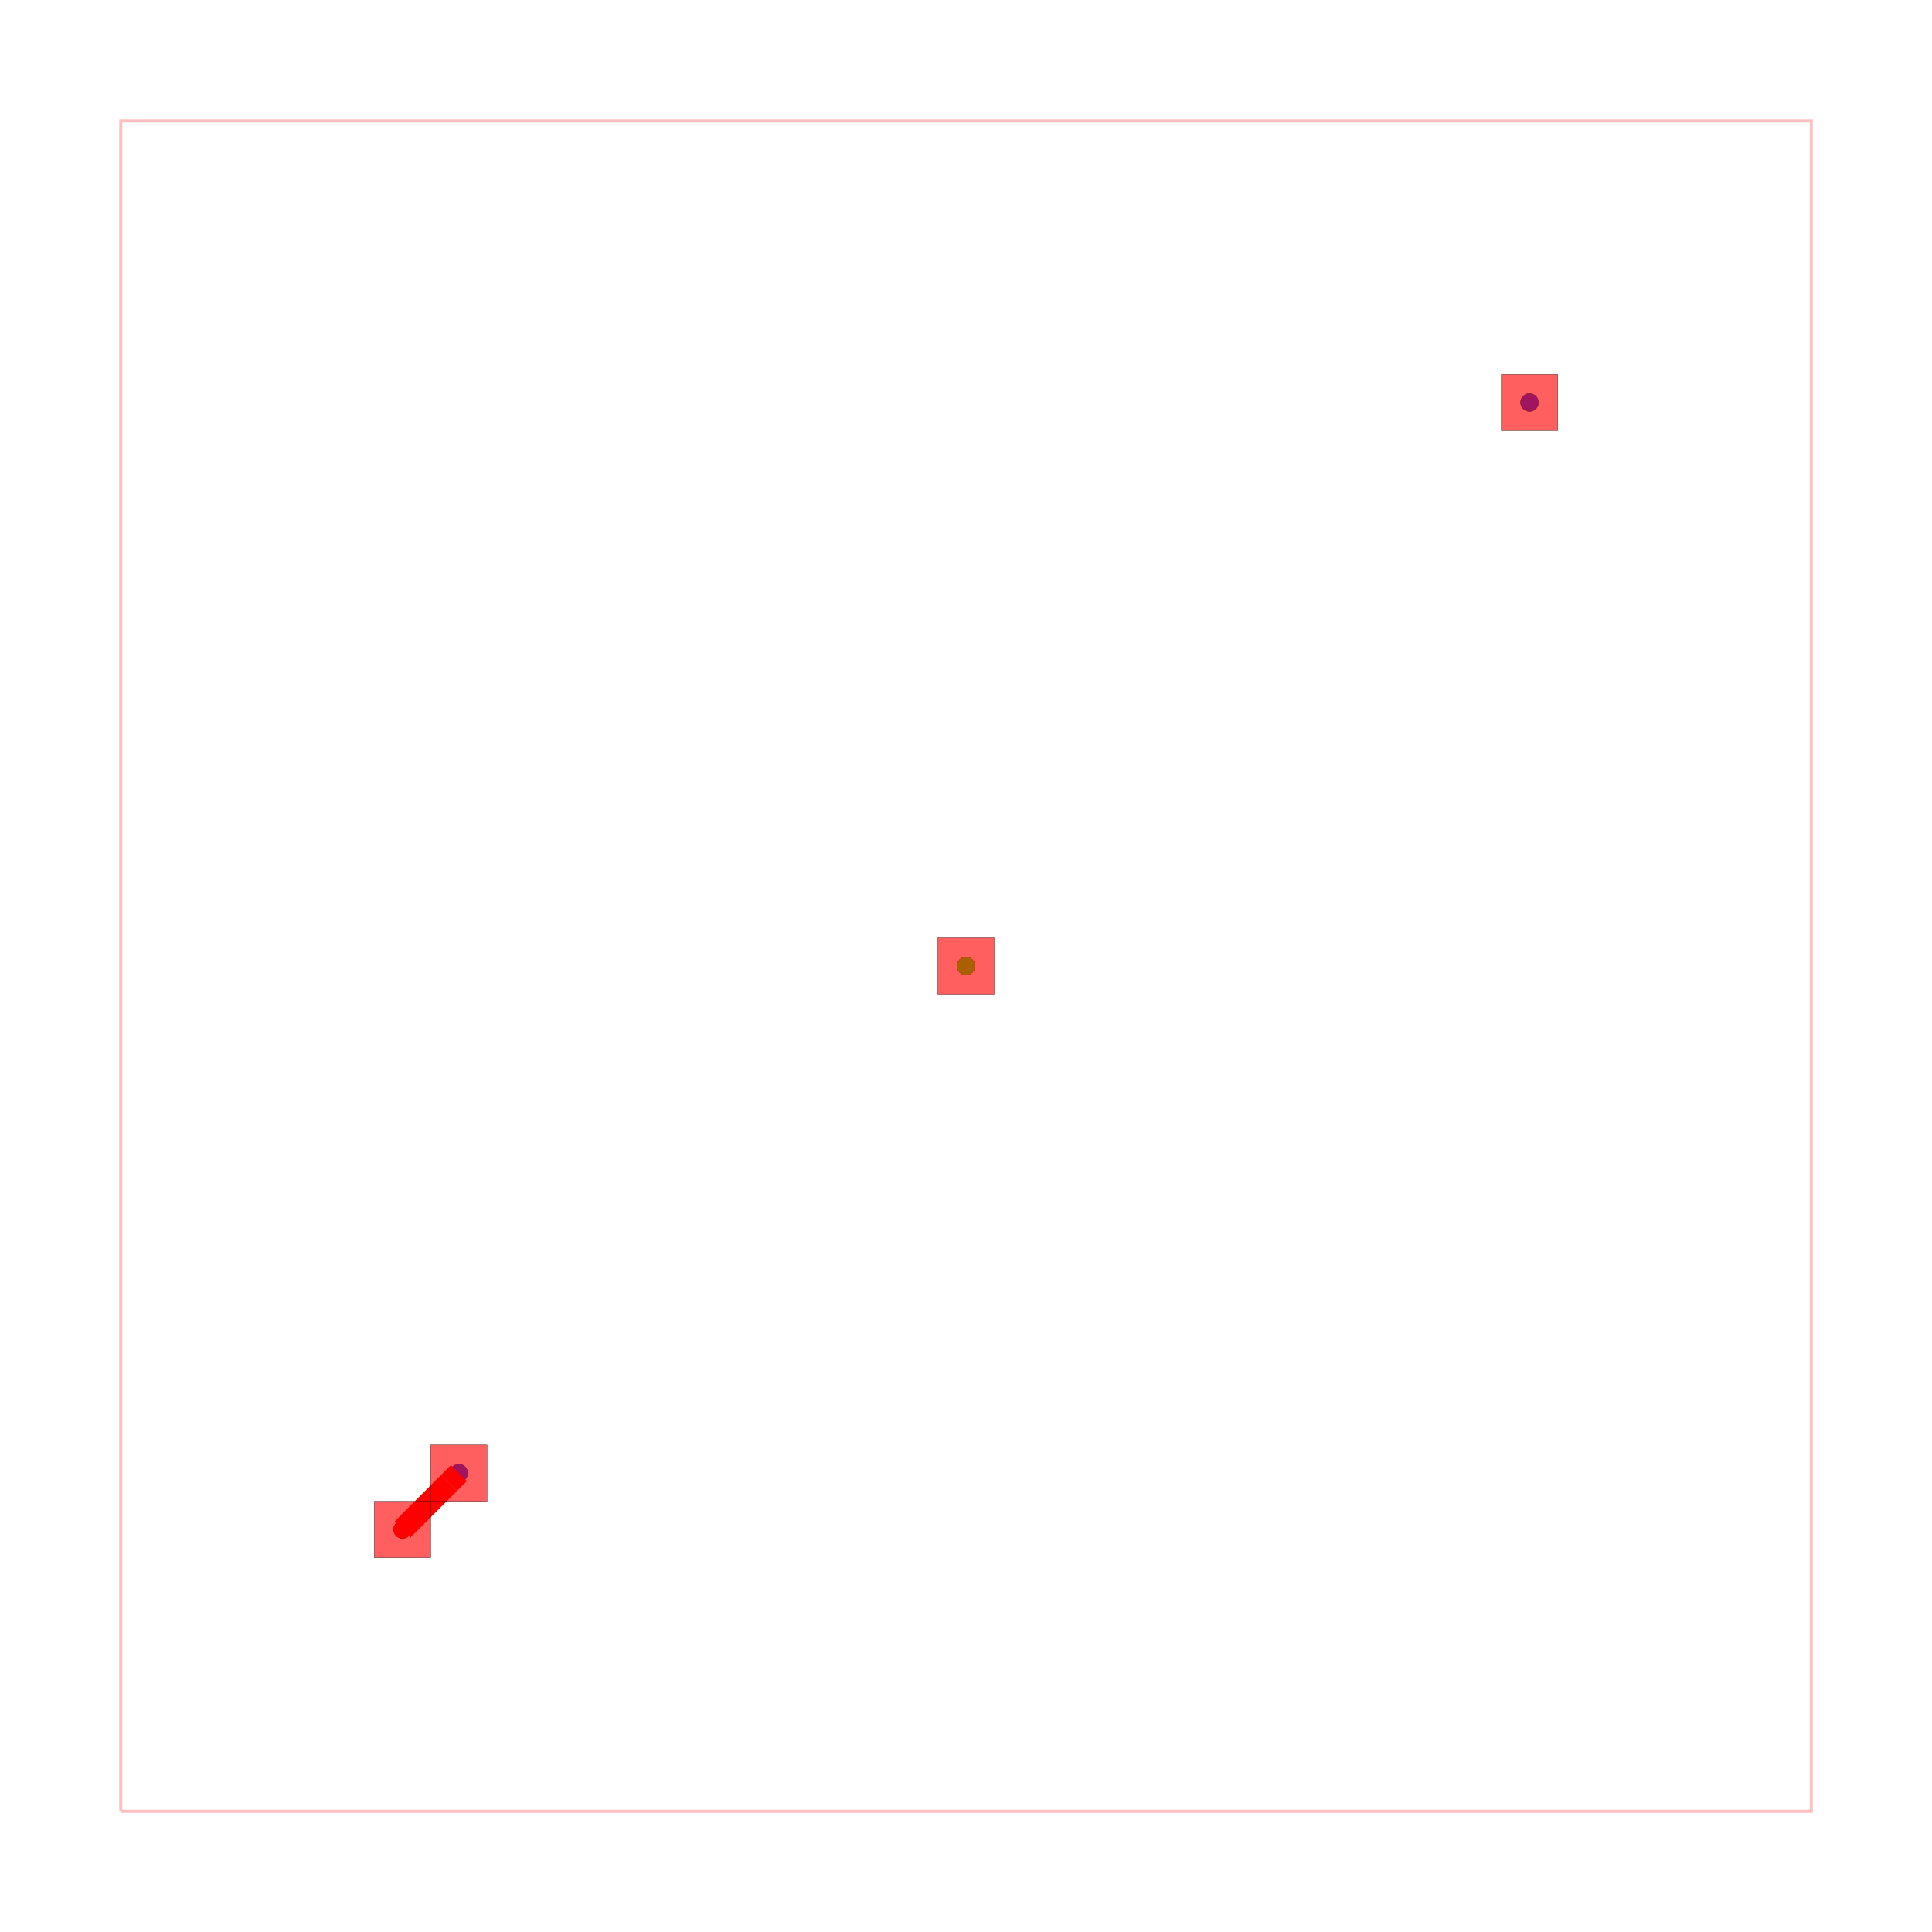
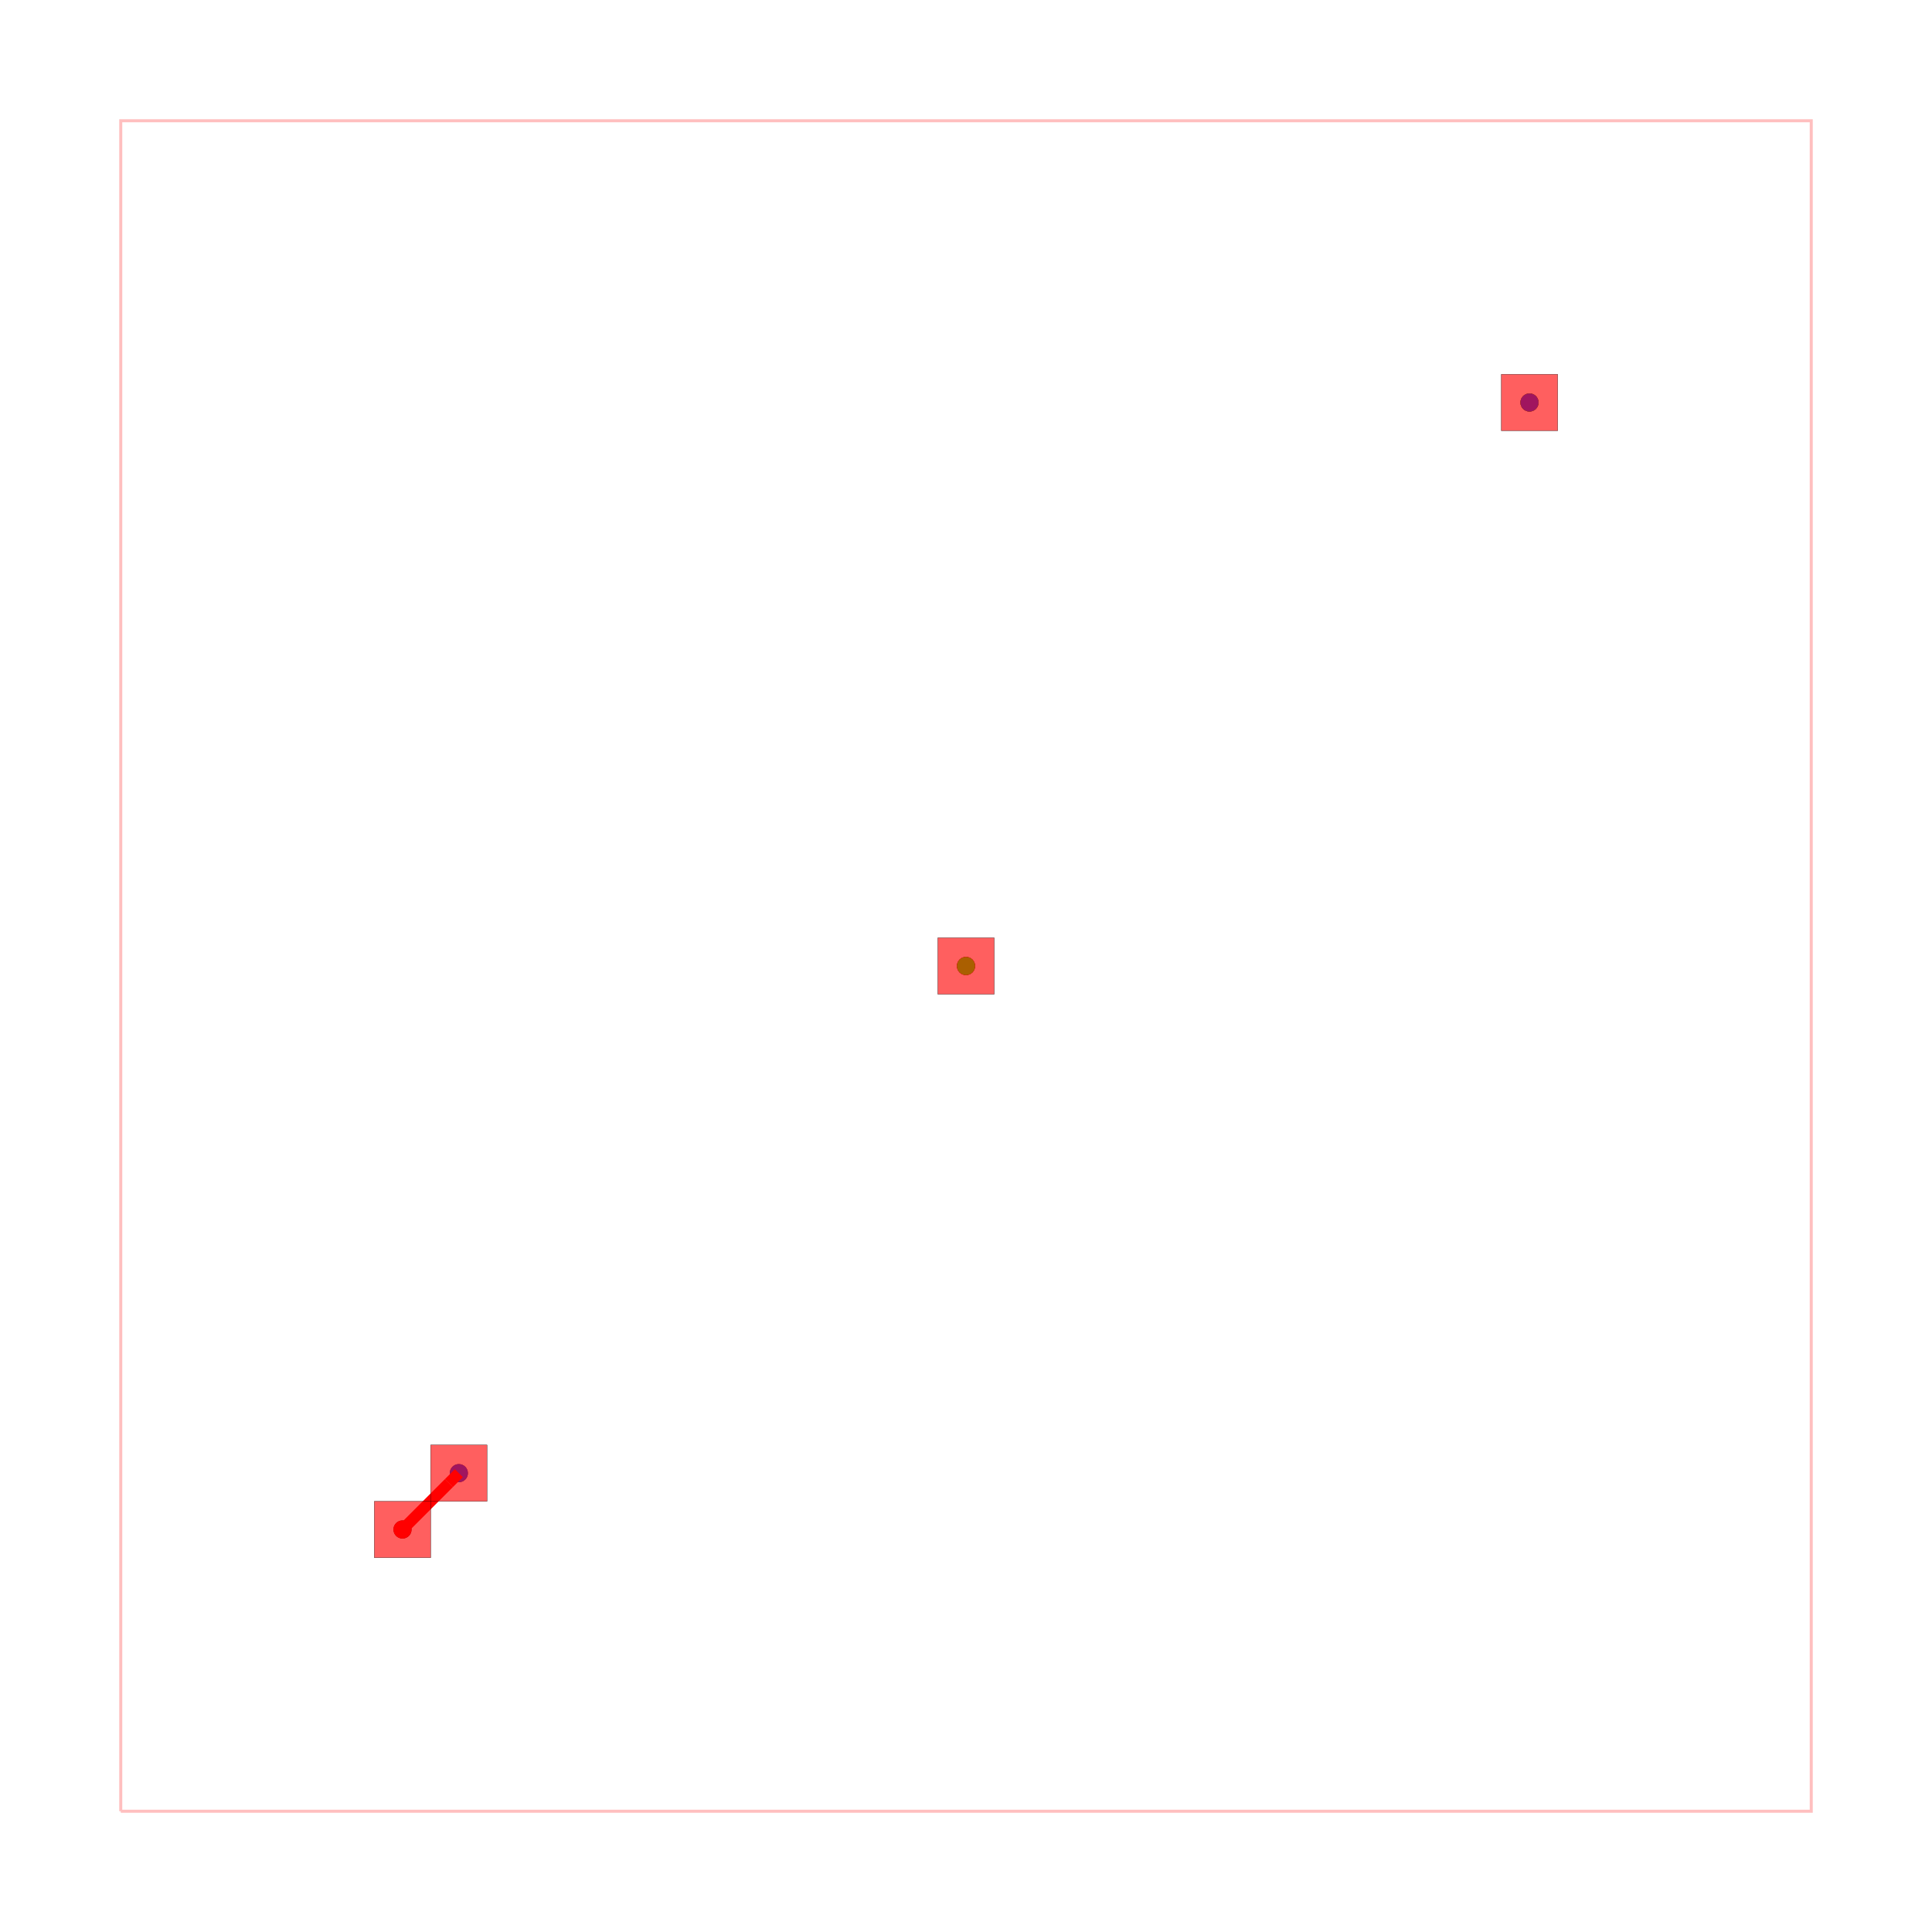
<svg xmlns="http://www.w3.org/2000/svg" width="640" height="640" viewBox="0 0 640 640">
  <rect width="100%" height="100%" fill="white" />
  <g>
    <circle data-type="point" data-label="on-board " data-x="0" data-y="0" cx="133.333" cy="506.667" r="3" fill="black" />
  </g>
  <g>
    <circle data-type="point" data-label="on-board " data-x="10" data-y="10" cx="320" cy="320" r="3" fill="black" />
  </g>
  <g>
    <circle data-type="point" data-label="off-board-1 " data-x="10" data-y="10" cx="320" cy="320" r="3" fill="black" />
  </g>
  <g>
    <circle data-type="point" data-label="off-board-1 " data-x="20" data-y="20" cx="506.667" cy="133.333" r="3" fill="black" />
  </g>
  <g>
    <circle data-type="point" data-label="off-board-2 " data-x="20" data-y="20" cx="506.667" cy="133.333" r="3" fill="black" />
  </g>
  <g>
    <circle data-type="point" data-label="off-board-2 " data-x="1" data-y="1" cx="152" cy="488" r="3" fill="black" />
  </g>
  <g>
    <circle data-type="point" data-label="on-board (top)" data-x="0" data-y="0" cx="133.333" cy="506.667" r="3" fill="hsl(0, 100%, 50%)" />
  </g>
  <g>
    <circle data-type="point" data-label="on-board (top)" data-x="10" data-y="10" cx="320" cy="320" r="3" fill="hsl(0, 100%, 50%)" />
  </g>
  <g>
    <circle data-type="point" data-label="off-board-1 (top)" data-x="10" data-y="10" cx="320" cy="320" r="3" fill="hsl(113.333, 100%, 50%)" />
  </g>
  <g>
    <circle data-type="point" data-label="off-board-1 (top)" data-x="20" data-y="20" cx="506.667" cy="133.333" r="3" fill="hsl(113.333, 100%, 50%)" />
  </g>
  <g>
    <circle data-type="point" data-label="off-board-2 (top)" data-x="20" data-y="20" cx="506.667" cy="133.333" r="3" fill="hsl(226.667, 100%, 50%)" />
  </g>
  <g>
    <circle data-type="point" data-label="off-board-2 (top)" data-x="1" data-y="1" cx="152" cy="488" r="3" fill="hsl(226.667, 100%, 50%)" />
  </g>
  <g>
    <polyline data-points="-5,-5 25,-5 25,25 -5,25 -5,-5" data-type="line" data-label="" points="40,600 600,600 600,40 40,40 40,600" fill="none" stroke="rgba(255,0,0,0.25)" stroke-width="1px" />
  </g>
  <g>
-     <polyline data-points="1,1 1,1" data-type="line" data-label="" points="152,488 152,488" fill="none" stroke="hsl(0, 100%, 50%)" stroke-width="7.467" />
+     <polyline data-points="1,1 1,1" data-type="line" data-label="" points="152,488 152,488" fill="none" stroke="hsl(0, 100%, 50%)" stroke-width="3.733" />
  </g>
  <g>
-     <polyline data-points="1,1 0.8232358038195422,0.8232358038195422" data-type="line" data-label="" points="152,488 148.7,491.3" fill="none" stroke="hsl(0, 100%, 50%)" stroke-width="7.467" />
+     <polyline data-points="1,1 0.8232358038195422,0.8232358038195422" data-type="line" data-label="" points="152,488 148.7,491.3" fill="none" stroke="hsl(0, 100%, 50%)" stroke-width="3.733" />
  </g>
  <g>
-     <polyline data-points="0.8232358038195422,0.8232358038195422 0.8232358038195422,0.8232358038195422" data-type="line" data-label="" points="148.7,491.3 148.7,491.3" fill="none" stroke="hsl(0, 100%, 50%)" stroke-width="7.467" />
+     <polyline data-points="0.8232358038195422,0.8232358038195422 0.8232358038195422,0.8232358038195422" data-type="line" data-label="" points="148.7,491.3 148.7,491.3" fill="none" stroke="hsl(0, 100%, 50%)" stroke-width="3.733" />
  </g>
  <g>
-     <polyline data-points="0.8232358038195422,0.8232358038195422 0,0" data-type="line" data-label="" points="148.7,491.3 133.333,506.667" fill="none" stroke="hsl(0, 100%, 50%)" stroke-width="7.467" />
+     <polyline data-points="0.8232358038195422,0.8232358038195422 0,0" data-type="line" data-label="" points="148.7,491.3 133.333,506.667" fill="none" stroke="hsl(0, 100%, 50%)" stroke-width="3.733" />
  </g>
  <g>
    <rect data-type="rect" data-label="top" data-x="0" data-y="0" x="124" y="497.333" width="18.667" height="18.667" fill="rgba(255,0,0,0.25)" stroke="black" stroke-width="0.054" />
  </g>
  <g>
    <rect data-type="rect" data-label="top" data-x="10" data-y="10" x="310.667" y="310.667" width="18.667" height="18.667" fill="rgba(255,0,0,0.25)" stroke="black" stroke-width="0.054" />
  </g>
  <g>
    <rect data-type="rect" data-label="top" data-x="20" data-y="20" x="497.333" y="124" width="18.667" height="18.667" fill="rgba(255,0,0,0.25)" stroke="black" stroke-width="0.054" />
  </g>
  <g>
    <rect data-type="rect" data-label="top" data-x="1" data-y="1" x="142.667" y="478.667" width="18.667" height="18.667" fill="rgba(255,0,0,0.25)" stroke="black" stroke-width="0.054" />
  </g>
  <g>
    <rect data-type="rect" data-label="" data-x="0" data-y="0" x="124" y="497.333" width="18.667" height="18.667" fill="rgba(255,0,0,0.5)" stroke="black" stroke-width="0.054" />
  </g>
  <g>
    <rect data-type="rect" data-label="" data-x="10" data-y="10" x="310.667" y="310.667" width="18.667" height="18.667" fill="rgba(255,0,0,0.5)" stroke="black" stroke-width="0.054" />
  </g>
  <g>
    <rect data-type="rect" data-label="" data-x="20" data-y="20" x="497.333" y="124" width="18.667" height="18.667" fill="rgba(255,0,0,0.5)" stroke="black" stroke-width="0.054" />
  </g>
  <g>
    <rect data-type="rect" data-label="" data-x="1" data-y="1" x="142.667" y="478.667" width="18.667" height="18.667" fill="rgba(255,0,0,0.5)" stroke="black" stroke-width="0.054" />
  </g>
  <g id="crosshair" style="display: none">
    <line id="crosshair-h" y1="0" y2="640" stroke="#666" stroke-width="0.5" />
    <line id="crosshair-v" x1="0" x2="640" stroke="#666" stroke-width="0.5" />
    <text id="coordinates" font-family="monospace" font-size="12" fill="#666" />
  </g>
</svg>
